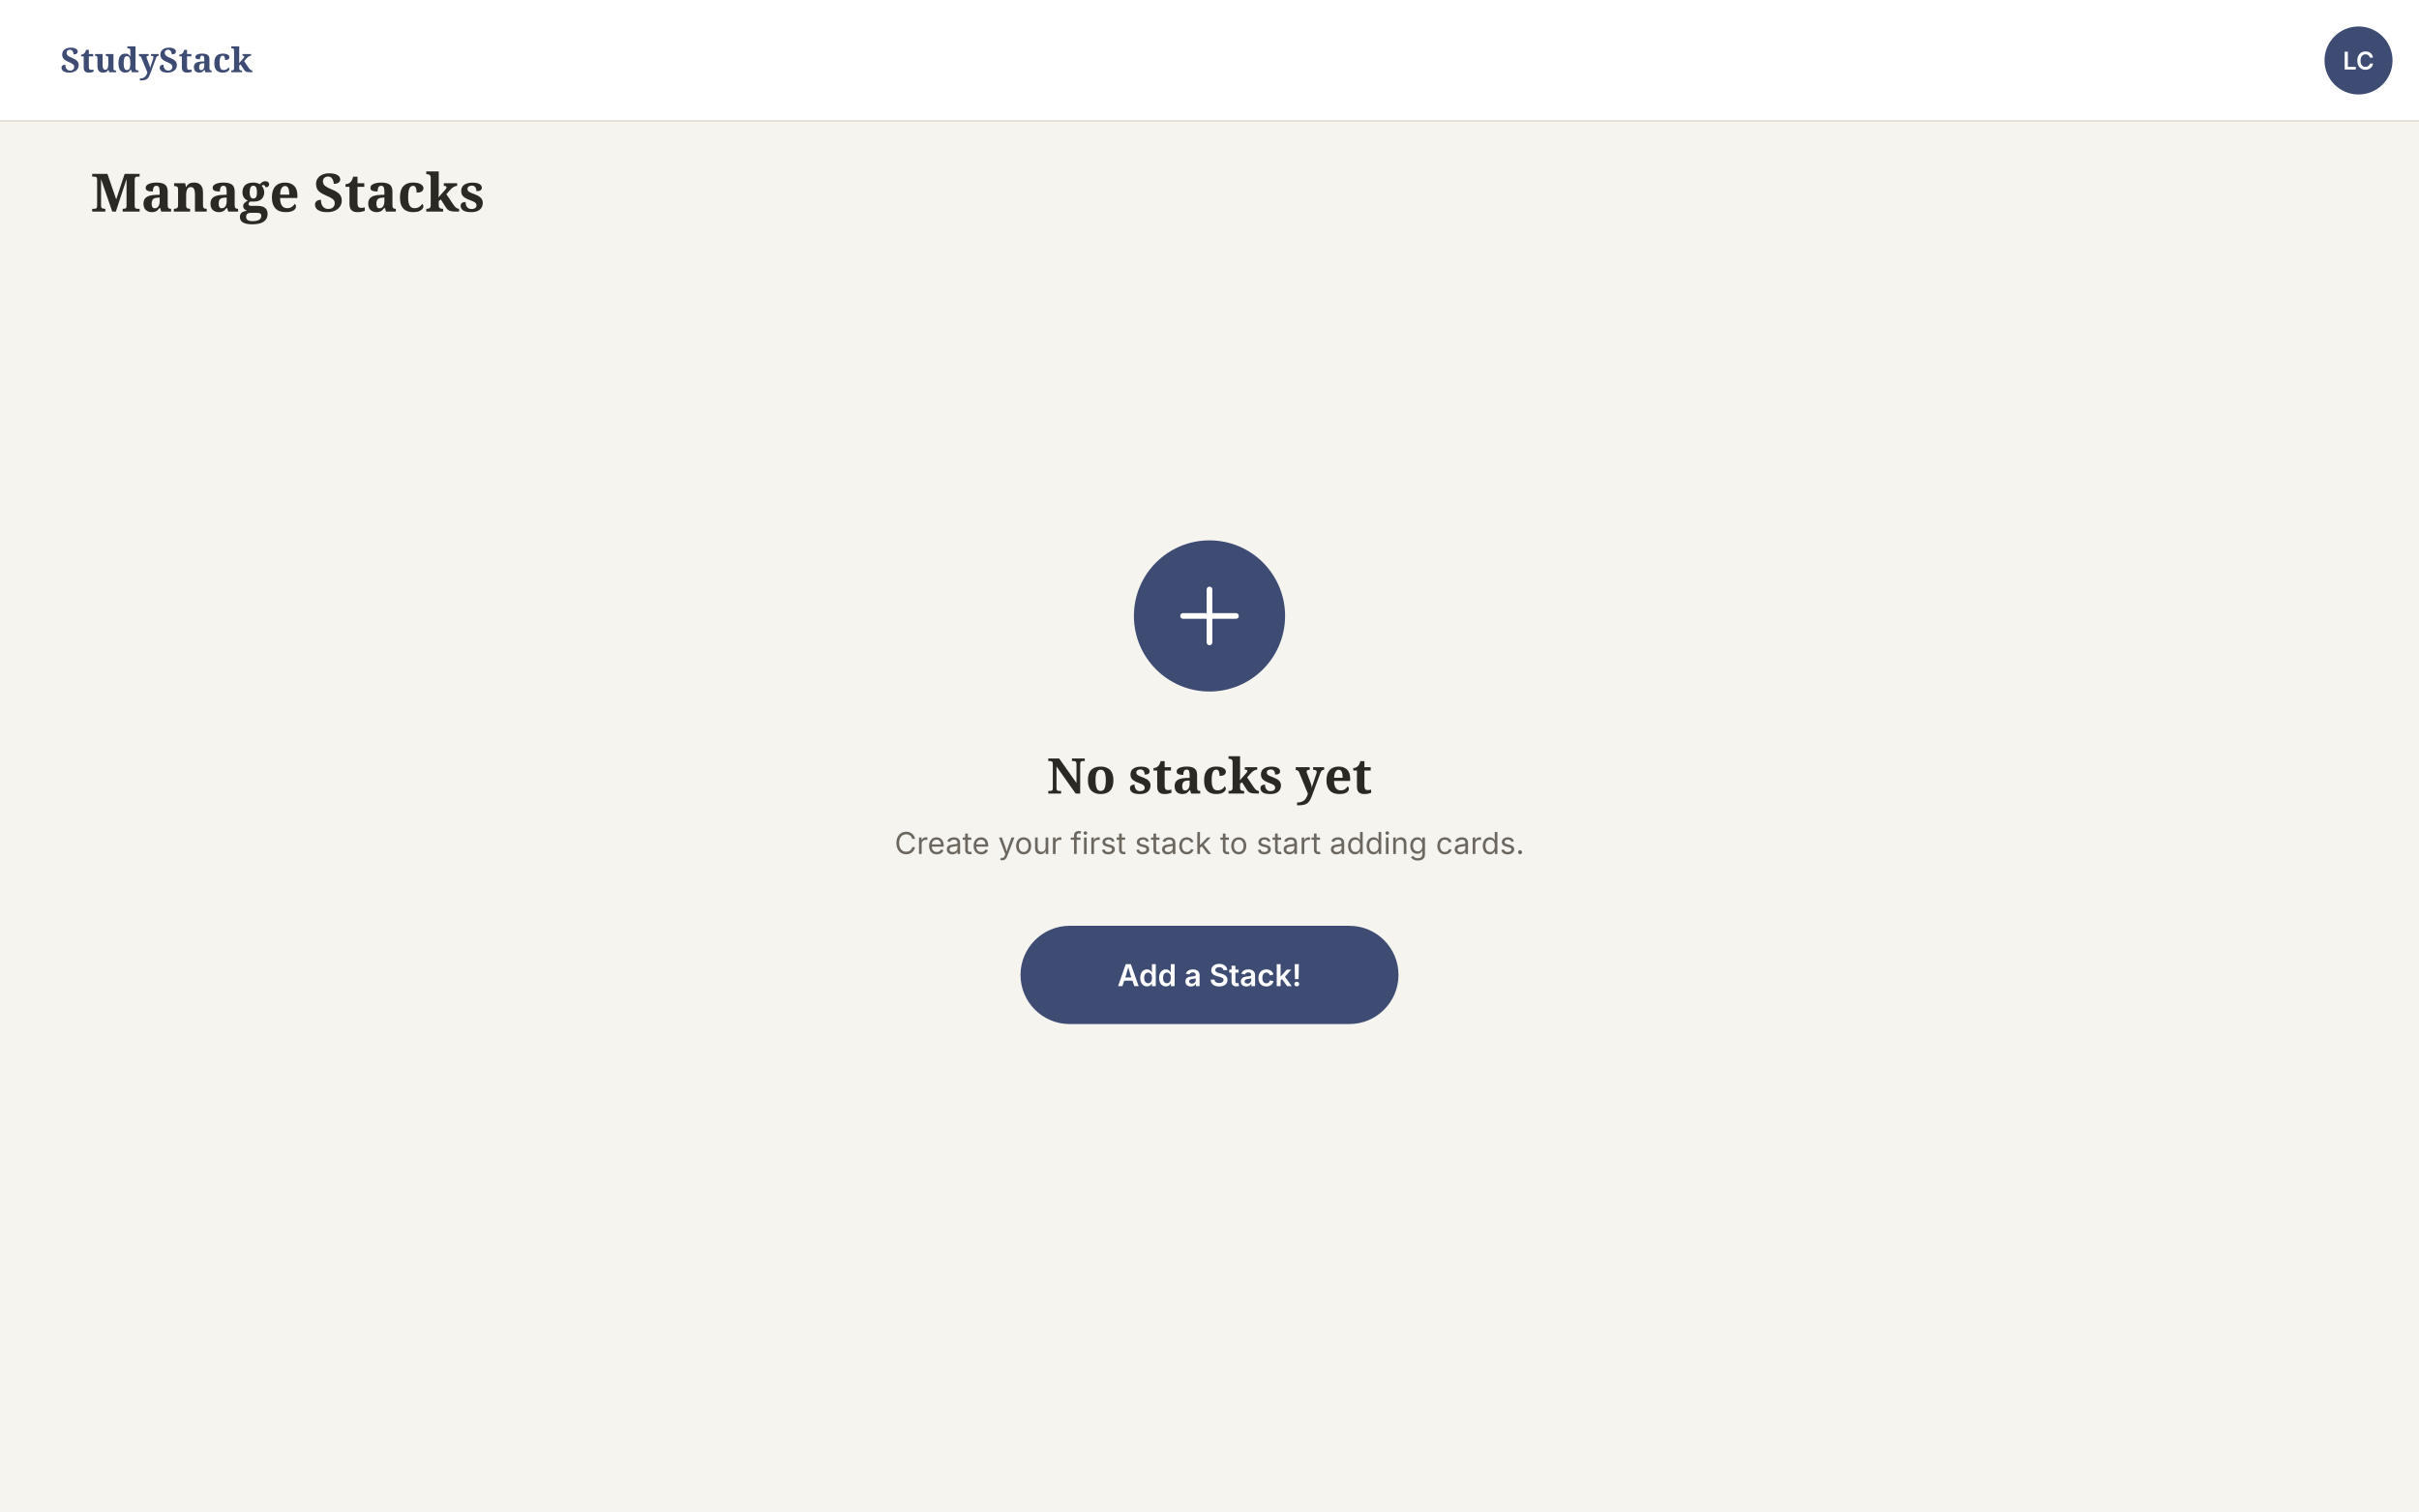
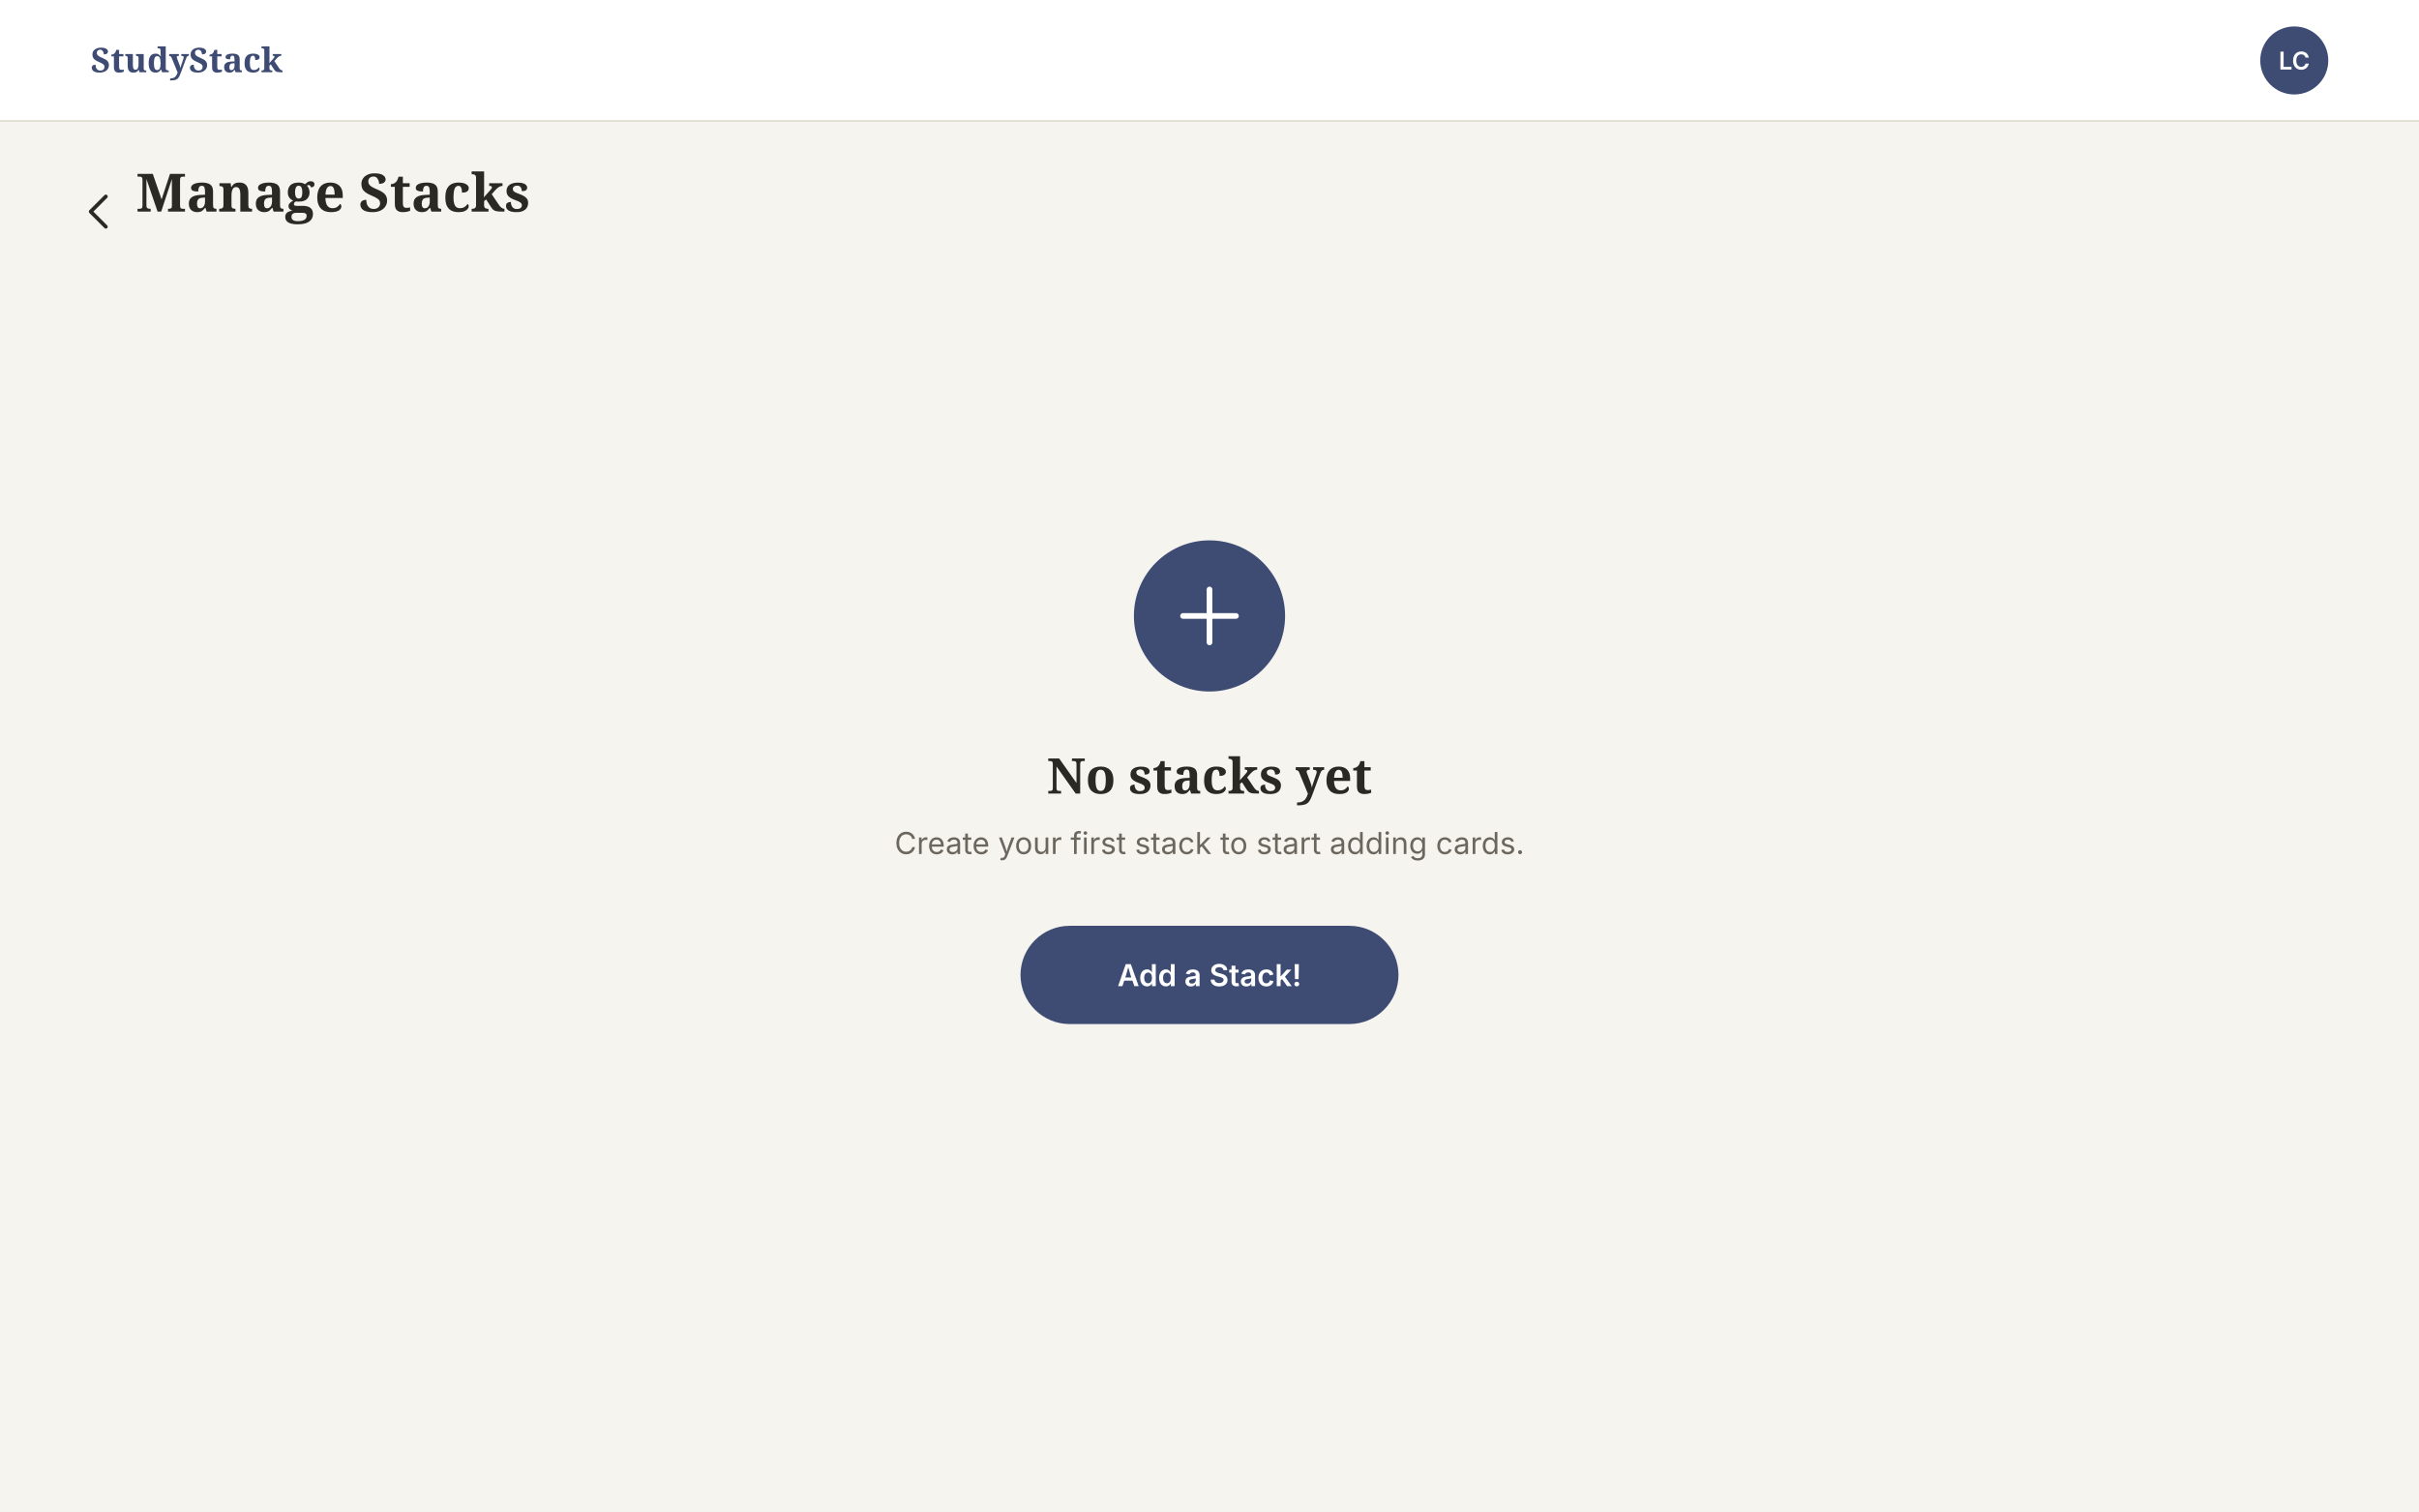
<svg xmlns="http://www.w3.org/2000/svg" width="1280" height="800" viewBox="0 0 1280 800">
  <rect width="1280" height="800" fill="#F6F4EF" />
  <rect x="0" y="0" width="1280" height="64" fill="#FFFFFF" />
  <line x1="0" y1="64" x2="1280" y2="64" stroke="#E3DFD5" />
-   <text x="32" y="32" dominant-baseline="middle" font-family="'Source Serif 4', Georgia, serif" font-size="18" font-weight="600" fill="#3E4C74">StudyStack</text>
-   <circle cx="1248" cy="32" r="18" fill="#3E4C74" />
-   <text x="1248" y="32" text-anchor="middle" dominant-baseline="middle" font-family="'Inter', sans-serif" font-size="13" font-weight="600" fill="#FFFFFF">LC</text>
-   <text x="48" y="112" font-family="'Source Serif 4', Georgia, serif" font-size="28" font-weight="600" fill="#2A2924">Manage Stacks</text>
+   <text x="48" y="32" dominant-baseline="middle" font-family="'Source Serif 4', Georgia, serif" font-size="18" font-weight="600" fill="#3E4C74">StudyStack</text>
+   <circle cx="1214" cy="32" r="18" fill="#3E4C74" />
+   <text x="1214" y="32" text-anchor="middle" dominant-baseline="middle" font-family="'Inter', sans-serif" font-size="13" font-weight="600" fill="#FFFFFF">LC</text>
+   <path d="M56,104 L48,112 L56,120" fill="none" stroke="#2A2924" stroke-width="2" stroke-linecap="round" stroke-linejoin="round" />
+   <text x="72" y="112" font-family="'Source Serif 4', Georgia, serif" font-size="28" font-weight="600" fill="#2A2924">Manage Stacks</text>
  <circle cx="640" cy="326" r="40" fill="#3E4C74" />
  <g transform="translate(640,326)" stroke="#FFFFFF" stroke-width="3" stroke-linecap="round">
    <line x1="-14" y1="0" x2="14" y2="0" />
    <line x1="0" y1="-14" x2="0" y2="14" />
  </g>
  <text x="640" y="420" text-anchor="middle" font-family="'Source Serif 4', Georgia, serif" font-size="26" font-weight="600" fill="#2A2924">No stacks yet</text>
  <text x="640" y="452" text-anchor="middle" font-family="'Inter', sans-serif" font-size="16" fill="#6B675E">Create your first stack to start adding cards.</text>
  <rect x="540" y="490" width="200" height="52" rx="26" fill="#3E4C74" />
  <text x="640" y="516" text-anchor="middle" dominant-baseline="middle" font-family="'Inter', sans-serif" font-size="16" font-weight="600" fill="#FFFFFF">Add a Stack!</text>
</svg>
